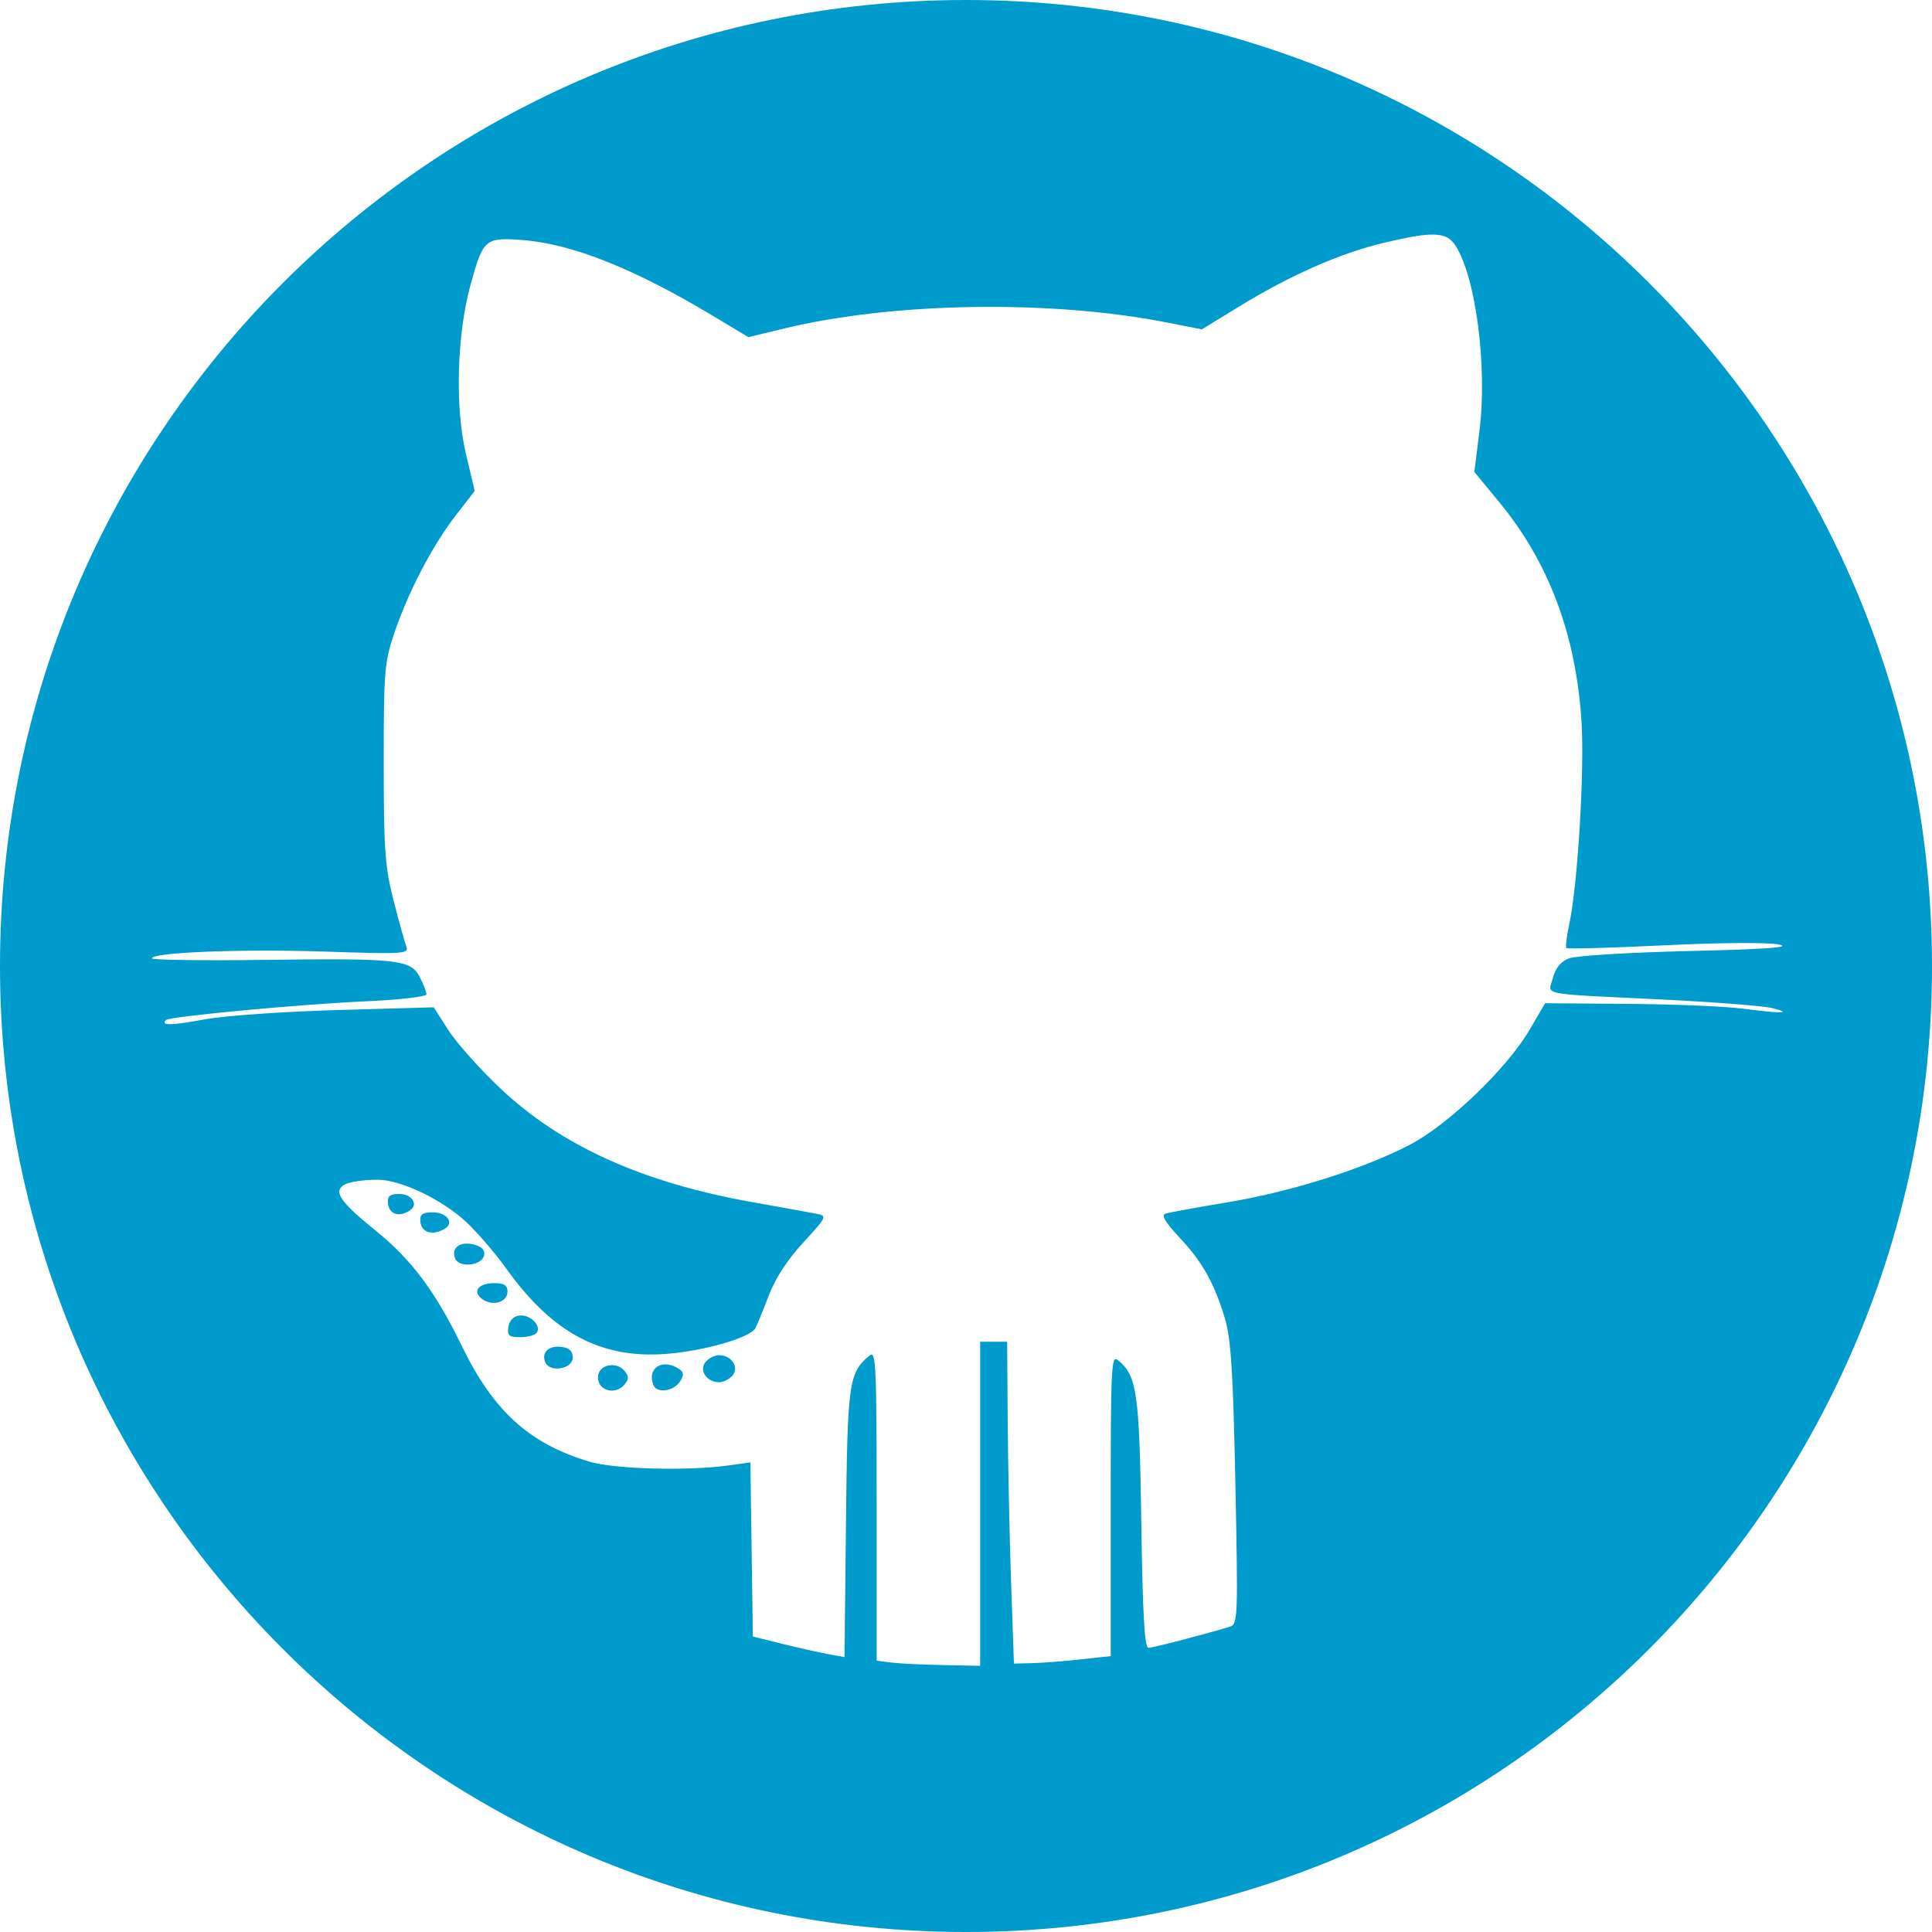
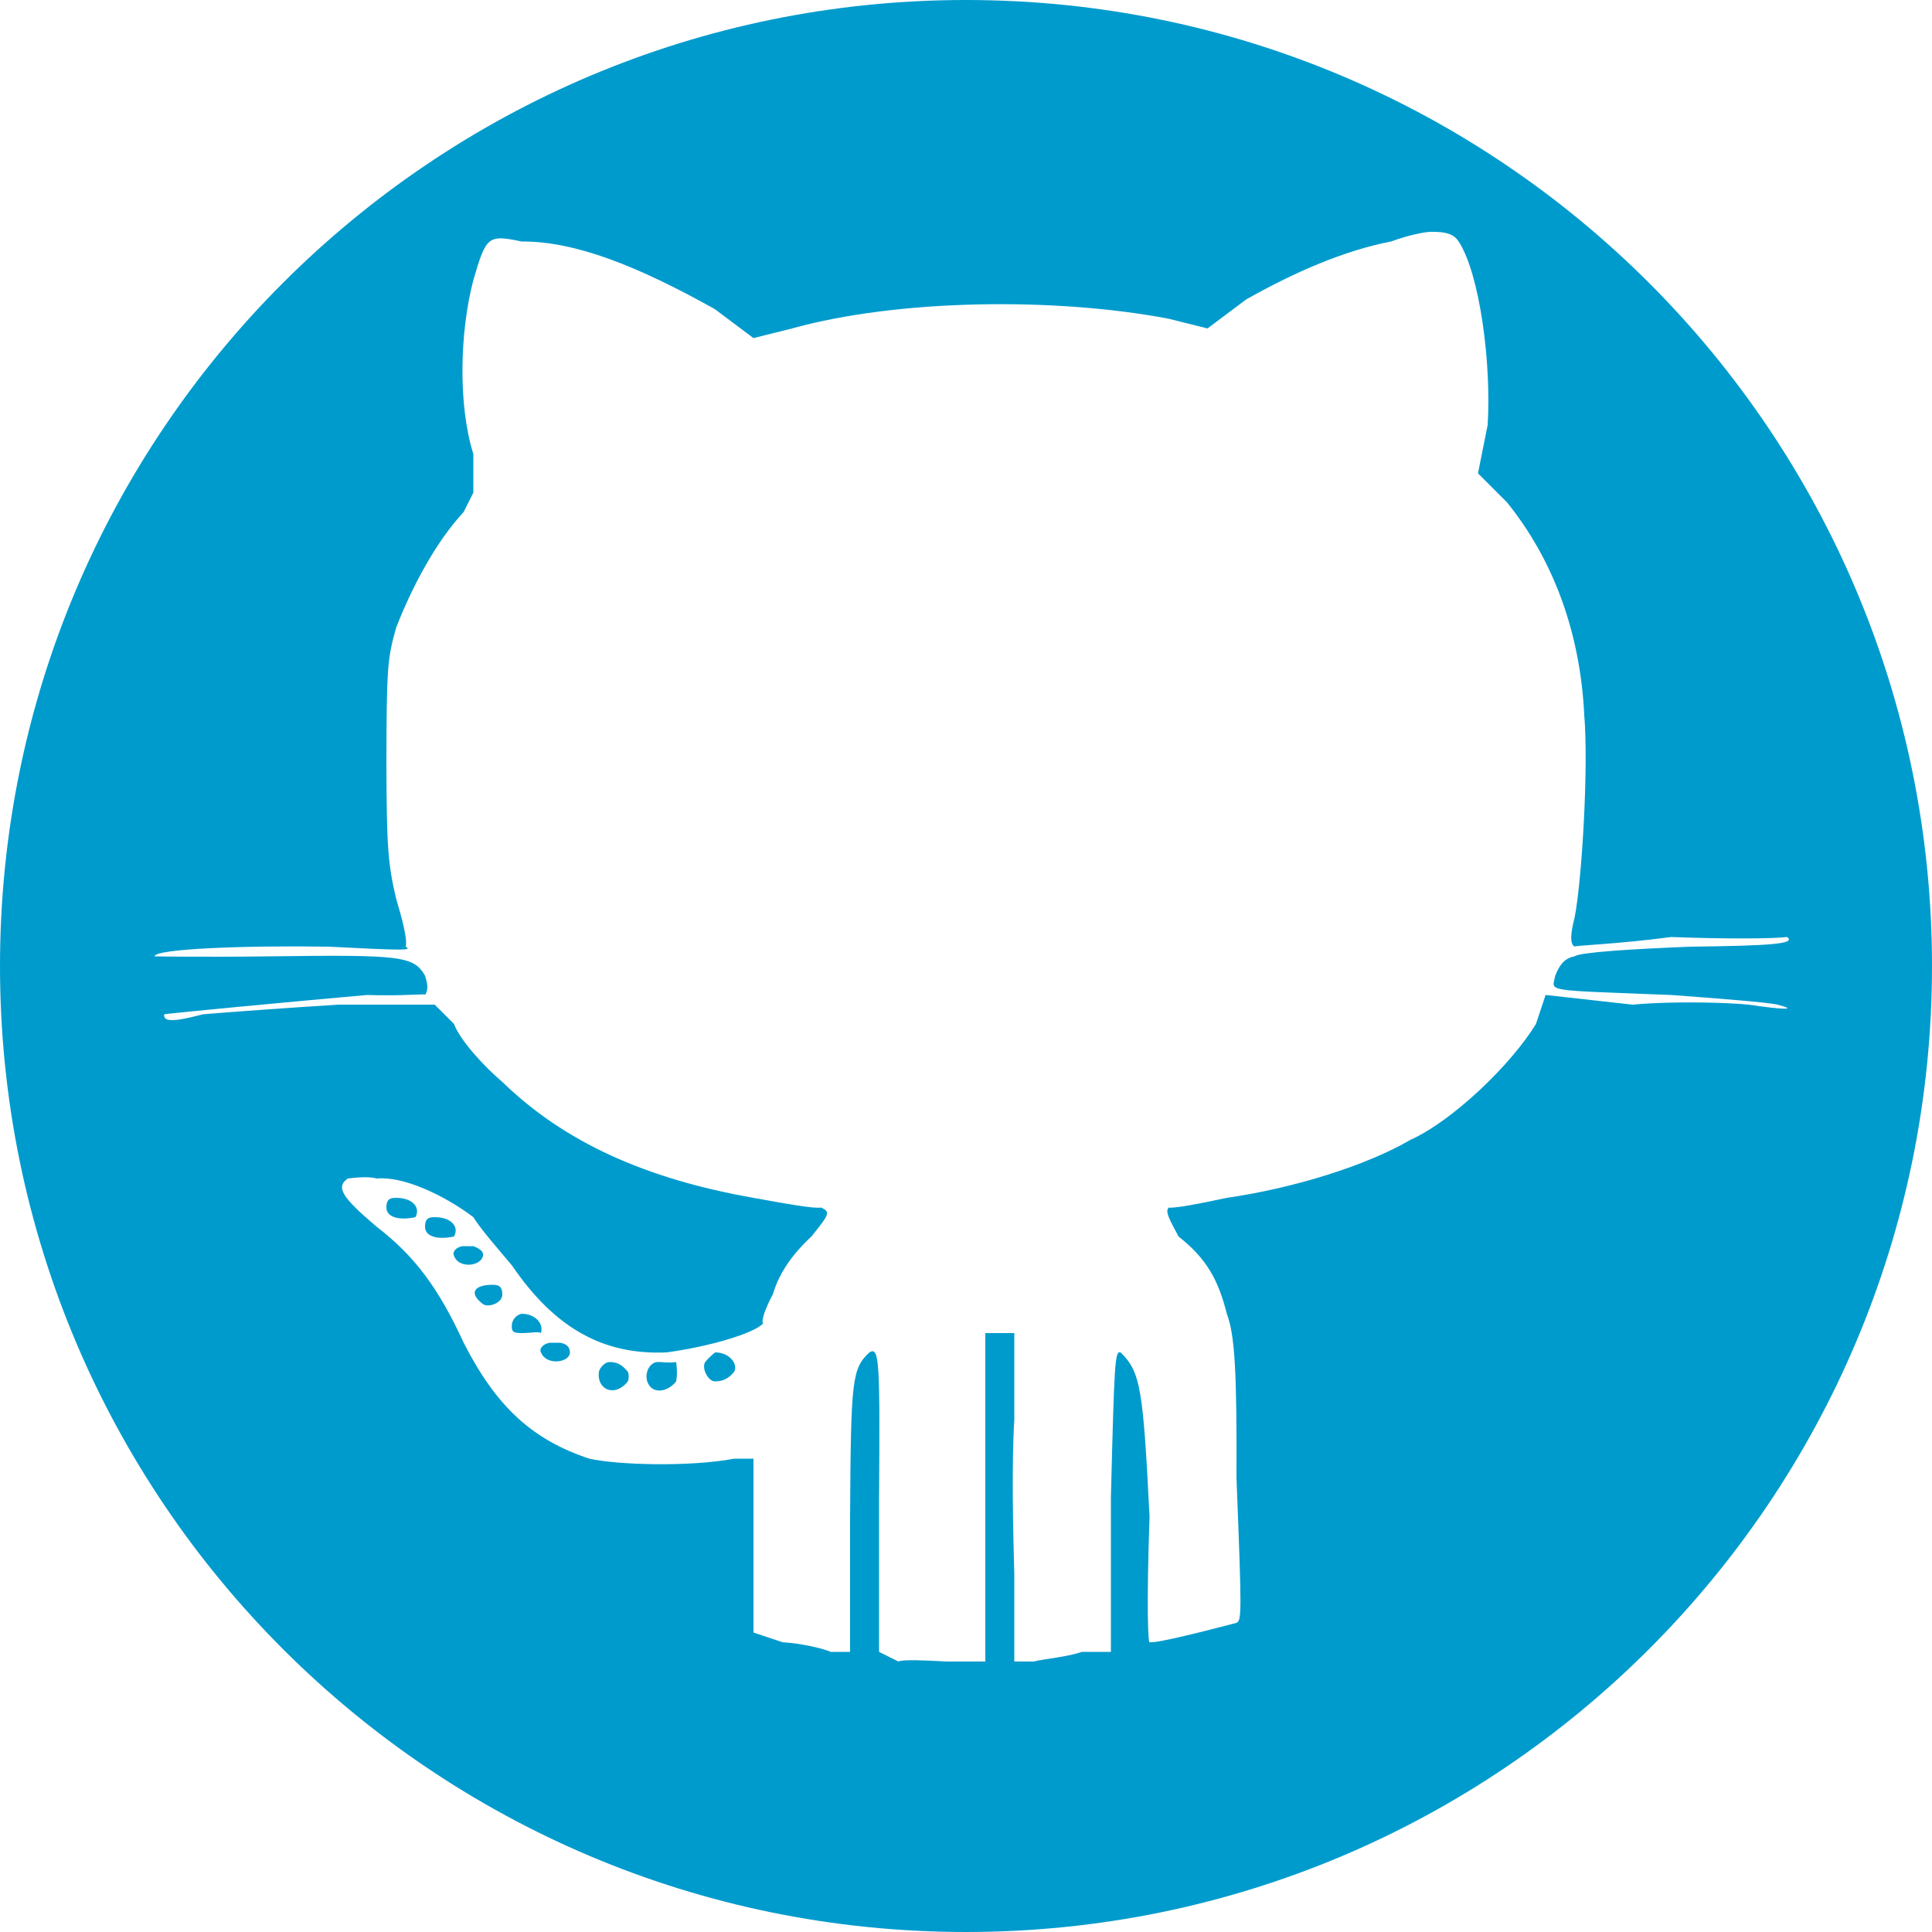
- <svg xmlns="http://www.w3.org/2000/svg" width="100%" height="100%" viewBox="0 0 200 200" version="1.1">
-   <description>Created with Sketch (http://www.bohemiancoding.com/sketch)</description>
-   <defs />
-   <g id="Page-1" stroke="none" stroke-width="1" fill="none" fill-rule="evenodd">
-     <path d="M0,100 C0,155.229 44.771,200 100,200 C155.229,200 200,155.229 200,100 C200,44.771 155.229,0 100,0 C44.771,0 0,44.771 0,100 Z M150.656,25.4 C152.77,28.626 153.985,37.937 153.156,44.594 L152.625,48.856 L155.206,51.987 C160.337,58.208 163.155,65.73 163.719,74.725 C164.034,79.758 163.325,91.575 162.469,95.569 C162.188,96.879 162.042,98.036 162.15,98.144 C162.257,98.251 166.839,98.122 172.331,97.856 C178.187,97.573 183.088,97.543 184.181,97.781 C185.518,98.073 182.883,98.262 174.862,98.45 C168.667,98.595 163.112,98.935 162.412,99.212 C161.564,99.548 161.019,100.214 160.75,101.244 C160.27,103.074 159.043,102.832 172.069,103.469 C177.451,103.732 182.584,104.134 183.481,104.362 C185.658,104.917 184.448,104.941 180.456,104.419 C178.662,104.184 173.31,103.956 168.568,103.919 L159.95,103.856 L158.362,106.575 C156.014,110.596 149.922,116.444 145.918,118.519 C141.074,121.029 133.606,123.381 127.037,124.469 C123.866,124.994 120.983,125.524 120.631,125.644 C120.19,125.794 120.651,126.558 122.106,128.113 C124.502,130.674 125.722,132.867 126.825,136.563 C127.428,138.585 127.656,142.184 127.887,153.631 C128.169,167.636 128.145,168.148 127.287,168.406 C124.482,169.252 119.346,170.581 118.881,170.581 C118.484,170.581 118.287,167.082 118.15,157.65 C117.953,144.182 117.702,142.432 115.75,140.813 C115.035,140.22 114.981,141.315 114.981,155.806 L114.981,171.438 L111.837,171.781 C110.107,171.972 107.85,172.147 106.825,172.169 L104.962,172.213 L104.668,163.825 C104.508,159.212 104.35,151.712 104.318,147.163 L104.262,138.894 L102.868,138.894 L101.468,138.894 L101.468,155.669 L101.468,172.444 L97.625,172.369 C95.51,172.328 93.095,172.21 92.262,172.107 L90.75,171.919 L90.75,155.813 C90.75,141.249 90.679,139.771 90.019,140.319 C87.863,142.108 87.73,143.066 87.575,157.663 L87.425,171.544 L85.706,171.232 C84.762,171.059 82.628,170.575 80.962,170.163 L77.937,169.413 L77.806,160.4 L77.681,151.388 L75.375,151.707 C71.131,152.29 63.615,152.083 61.025,151.313 C54.826,149.47 51.088,146.093 47.831,139.382 C45.091,133.737 42.623,130.415 38.962,127.457 C35.135,124.364 34.423,123.297 35.725,122.601 C36.224,122.334 37.75,122.122 39.112,122.126 C41.415,122.132 45.62,124.068 48.212,126.457 C49.37,127.524 51.248,129.699 52.387,131.294 C57.172,138 62.232,140.692 69.025,140.151 C72.963,139.837 77.693,138.463 78.2,137.488 C78.398,137.106 79.03,135.562 79.606,134.057 C80.276,132.303 81.56,130.345 83.175,128.601 C85.553,126.032 85.628,125.866 84.606,125.663 C84.01,125.545 81.013,125.004 77.937,124.457 C66.528,122.429 58.108,118.634 51.793,112.669 C49.683,110.676 47.272,107.974 46.431,106.663 L44.9,104.276 L34.856,104.563 C29.273,104.722 23.162,105.154 21.1,105.538 C17.73,106.166 16.593,106.183 17.181,105.594 C17.547,105.228 31.038,103.96 37.743,103.663 C41.267,103.507 44.149,103.181 44.149,102.938 C44.149,102.695 43.838,101.891 43.456,101.151 C42.511,99.324 41.229,99.188 27.256,99.369 C20.912,99.452 15.724,99.375 15.724,99.207 C15.725,98.588 25.051,98.224 33.593,98.507 C41.798,98.779 42.36,98.748 42.068,97.995 C41.896,97.551 41.3,95.404 40.743,93.226 C39.856,89.752 39.727,88.004 39.724,79.013 C39.722,69.446 39.798,68.545 40.831,65.501 C42.279,61.23 44.781,56.441 47.199,53.326 L49.143,50.826 L48.231,46.976 C47.089,42.182 47.293,34.631 48.706,29.495 C50.022,24.713 50.207,24.551 54.156,24.857 C59.232,25.25 65.677,27.821 73.743,32.663 L77.475,34.901 L81.2,34.001 C92.476,31.275 108.72,31.018 120.75,33.376 L124.418,34.095 L128.262,31.739 C133.529,28.509 138.676,26.235 143.143,25.164 C145.39,24.624 146.931,24.329 148.031,24.288 C149.446,24.234 150.133,24.601 150.656,25.4 Z M44.811,125.5 C43.828,125.5 43.5,125.686 43.5,126.257 C43.5,127.559 44.716,128.004 46.053,127.192 C47.054,126.584 46.257,125.5 44.811,125.5 L44.811,125.5 L44.811,125.5 Z M41.33,123.6 C40.445,123.6 40.15,123.786 40.15,124.357 C40.15,125.659 41.244,126.104 42.448,125.292 C43.349,124.684 42.631,123.6 41.33,123.6 L41.33,123.6 L41.33,123.6 Z M48.3,128.738 C47.32,128.749 46.768,129.372 47.112,130.269 C47.505,131.292 49.912,131.027 50.119,129.938 C50.221,129.4 49.866,129.039 49.037,128.831 C48.771,128.764 48.526,128.735 48.3,128.738 L48.3,128.738 L48.3,128.738 Z M51.169,132.831 C49.499,132.831 48.848,133.7 49.925,134.487 C50.986,135.263 52.537,134.803 52.537,133.712 C52.538,133.052 52.2,132.831 51.169,132.831 L51.169,132.831 L51.169,132.831 Z M53.95,136.175 C53.881,136.175 53.812,136.178 53.744,136.187 C53.145,136.273 52.717,136.73 52.625,137.375 C52.499,138.263 52.687,138.425 53.875,138.425 C54.647,138.425 55.416,138.205 55.581,137.937 C56.016,137.234 54.978,136.177 53.95,136.175 L53.95,136.175 L53.95,136.175 Z M57.712,139.406 C56.663,139.43 56.086,140.087 56.431,140.987 C56.871,142.133 59.294,141.742 59.294,140.525 C59.294,139.9 58.933,139.542 58.194,139.437 C58.026,139.414 57.862,139.403 57.712,139.406 L57.712,139.406 L57.712,139.406 Z M74.438,140.288 C73.988,140.288 73.363,140.603 73.044,140.988 C72.331,141.846 73.153,143.088 74.438,143.088 C74.887,143.088 75.518,142.772 75.838,142.388 C76.55,141.529 75.722,140.288 74.438,140.288 L74.438,140.288 L74.438,140.288 Z M68.762,141.244 C67.789,141.312 67.176,142.165 67.631,143.35 C67.994,144.294 69.755,144.047 70.431,142.956 C70.828,142.316 70.784,142.025 70.244,141.681 C69.718,141.346 69.205,141.213 68.762,141.244 L68.762,141.244 L68.762,141.244 Z M63.275,141.319 C62.641,141.345 62.05,141.707 61.931,142.331 C61.642,143.85 63.621,144.566 64.656,143.319 C65.12,142.76 65.116,142.477 64.637,141.9 C64.293,141.484 63.768,141.299 63.275,141.319 L63.275,141.319 L63.275,141.319 Z" id="GitHub" fill="#009BCD" />
-   </g>
+ <svg xmlns="http://www.w3.org/2000/svg" width="200" height="200" viewBox="0 0 200 200">
+   <path fill="#009BCD" fill-rule="evenodd" d="M0 100c0 55.23 44.77 100 100 100s100-44.77 100-100S155.23 0 100 0 0 44.77 0 100zm151-75c2.186 3.34 3.402 12.64 3 19l-1 5 3 3c4.76 5.89 7.582 13.402 8 22 .462 5.415-.248 17.22-1 21-.386 1.517-.532 2.674 0 3-.317-.112 4.27-.24 10-1 5.63.21 10.535.18 12 0 .968.71-1.67.9-10 1-5.9.232-11.46.572-12 1-1.01.184-1.556.85-2 2-.306 1.706-1.534 1.464 12 2 4.892.363 10.03.764 11 1 2.108.546.896.57-3 0-1.896-.186-7.253-.413-12 0l-9-1-1 3c-2.566 4.22-8.665 10.06-13 12-4.522 2.64-11.998 4.99-19 6-2.747.6-5.634 1.13-6 1-.427.4.035 1.164 1 3 2.89 2.276 4.11 4.466 5 8 .818 2.178 1.047 5.773 1 17 .56 14.198.536 14.708 0 15-3.13.81-8.272 2.14-9 2-.135.14-.332-3.356 0-13-.667-13.23-.918-14.98-3-17-.588-.19-.642.905-1 15v16h-3c-1.52.528-3.78.703-5 1h-2v-9c-.125-4.218-.283-11.71 0-16v-9h-3v34h-4c-2.132-.116-4.55-.234-5 0l-2-1v-16c.102-14.16.03-15.637-1-15-1.788 1.697-1.92 2.654-2 17v14h-2c-.892-.384-3.028-.867-5-1l-3-1v-18h-2c-4.536.868-12.06.662-15 0-5.86-1.95-9.6-5.323-13-12-2.603-5.665-5.074-8.983-9-12-3.57-3.027-4.282-4.093-3-5 .52-.056 2.048-.267 3 0 2.717-.257 6.926 1.677 10 4 .68 1.13 2.56 3.3 4 5 4.49 6.593 9.555 9.283 16 9 4.297-.572 9.032-1.944 10-3-.262-.3.37-1.842 1-3 .618-2.097 1.903-4.053 4-6 1.9-2.362 1.975-2.527 1-3-.644.152-3.645-.388-7-1-11.145-1.96-19.573-5.752-26-12-2.007-1.7-4.42-4.4-5-6l-2-2H35c-5.438.35-11.555.783-14 1-2.992.794-4.13.81-4 0 .825-.143 14.33-1.41 21-2 3.57.138 6.454-.187 6 0 .454-.673.143-1.476 0-2-1.186-2.04-2.47-2.176-16-2-6.807.087-12 .01-12 0 0-.775 9.336-1.14 18-1 8.1.415 8.663.384 8 0 .2-.81-.398-2.956-1-5-.844-3.602-.973-5.348-1-14 .022-9.886.1-10.786 1-14 1.582-4.093 4.086-8.877 7-12l1-2v-4c-1.603-5.12-1.4-12.663 0-18 1.332-4.57 1.518-4.73 5-4 5.552-.033 12.003 2.534 20 7l4 3 4-1c10.83-3.015 27.09-3.272 39-1l4 1 4-3c4.925-2.778 10.078-5.05 15-6 1.798-.66 3.34-.953 4-1 1.86-.048 2.546.318 3 1zM45 126c-.672 0-1 .178-1 1 0 .96 1.216 1.385 3 1 .554-.968-.243-2-2-2zm-4-2c-.672 0-1 .178-1 1 0 .96 1.216 1.385 3 1 .554-.968-.243-2-2-2zm7 5c-.702.01-1.232.584-1 1 .475 1.35 2.786 1.107 3 0 .082-.39-.26-.722-1-1-.31.025-.545-.002-1 0zm3 4c-1.903 0-2.526.85-1 2 .518.38 2-.07 2-1 0-.784-.322-1-1-1zm3 3c.252 0 .184.002 0 0-.462.087-.878.493-1 1-.09.856.093 1 1 1 .994 0 1.74-.196 2 0 .323-1.06-.684-2-2-2zm3 3c-.664.02-1.248.602-1 1 .547 1.408 3 1.063 3 0 0-.564-.365-.88-1-1-.284.007-.45-.002-1 0zm17 1c.09 0-.473.338-1 1-.406.67.337 2 1 2 .904 0 1.474-.338 2-1 .407-.67-.342-2-2-2zm-6 1c-.71.08-1.282 1.03-1 2 .48 1.4 2.124 1.124 3 0 .125-.802.084-1.125 0-2-.91.12-1.39-.03-2 0zm-5 0c-.285.03-.857.443-1 1-.253 1.878 1.664 2.693 3 1 .116-.36.112-.682 0-1-.685-.81-1.193-1.02-2-1z" />
</svg>
